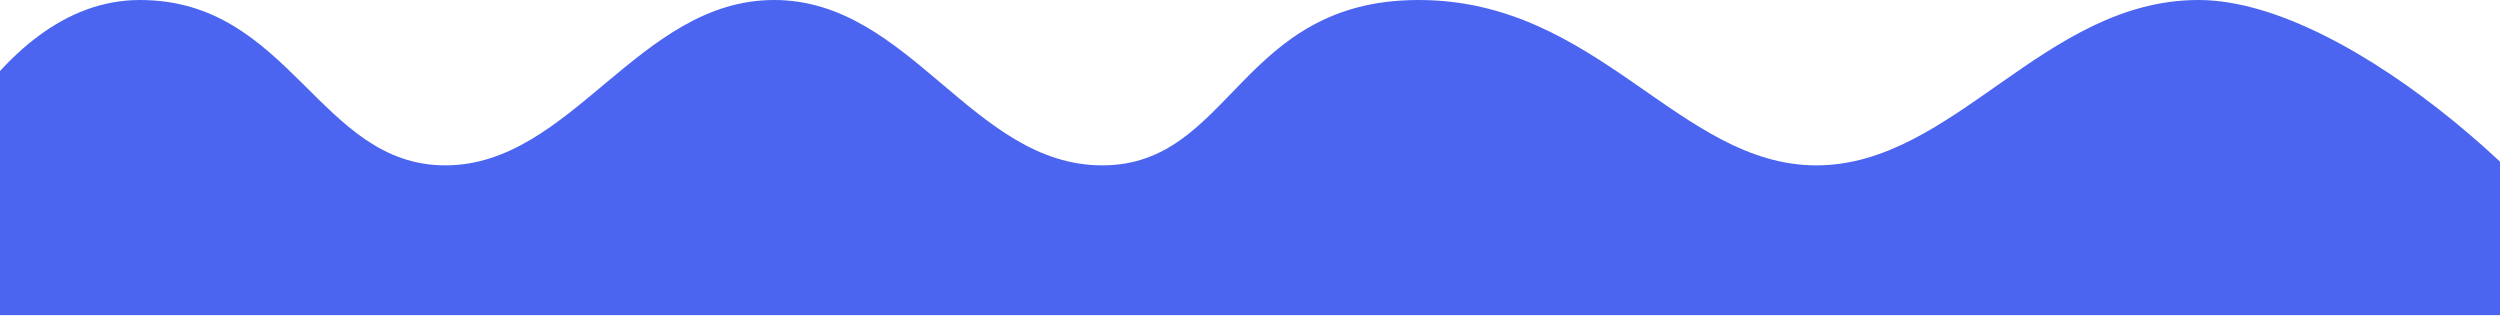
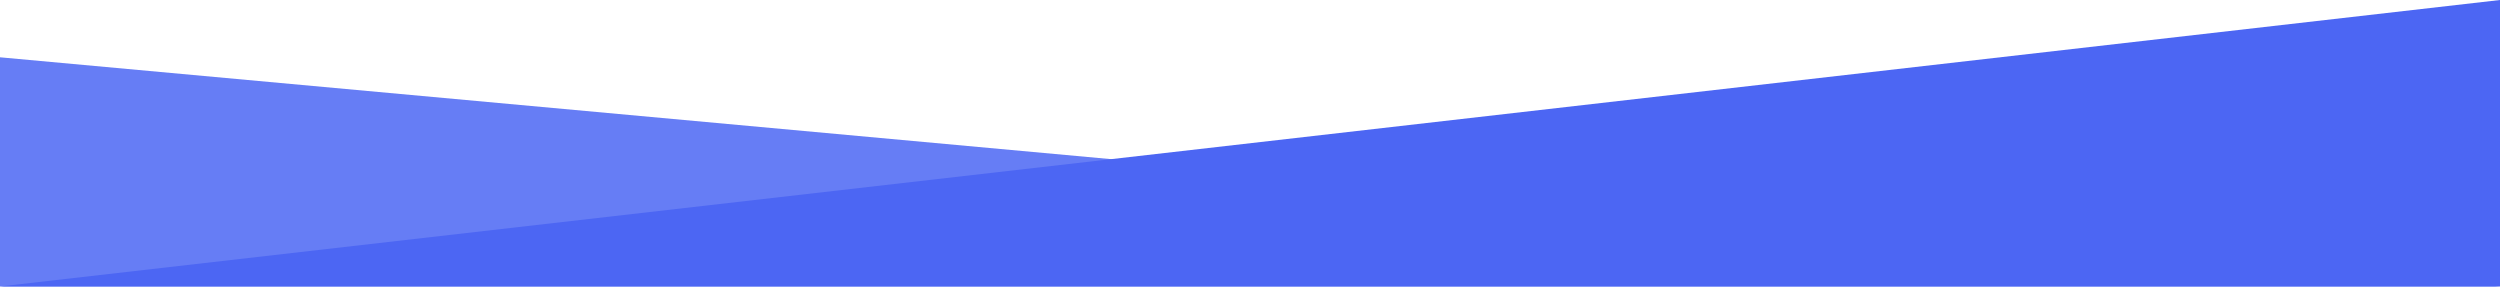
- <svg xmlns="http://www.w3.org/2000/svg" width="1920" height="242" viewBox="0 0 1920 242" fill="none">
-   <path d="M107.5 0C-8 0 -74.329 167.511 -100 242H2013C1984.31 167.511 1807.04 0 1688.5 0C1569.96 0 1500.5 127 1395 127C1289.5 127 1227.5 0 1089.5 0C951.5 0 946 127 846.5 127C747 127 698.692 0 594.5 0C490.308 0 439 127 342 127C245 127 223 0 107.5 0Z" fill="#4B65F1" />
+ <svg xmlns="http://www.w3.org/2000/svg" width="1920" height="220" viewBox="0 0 1920 220" fill="none">
+   <path d="M0 44L1920 220H0V44Z" fill="#4C66F3" fill-opacity="0.85" />
+   <path d="M0 220L1920 0V220H0Z" fill="#4C66F3" />
</svg>
